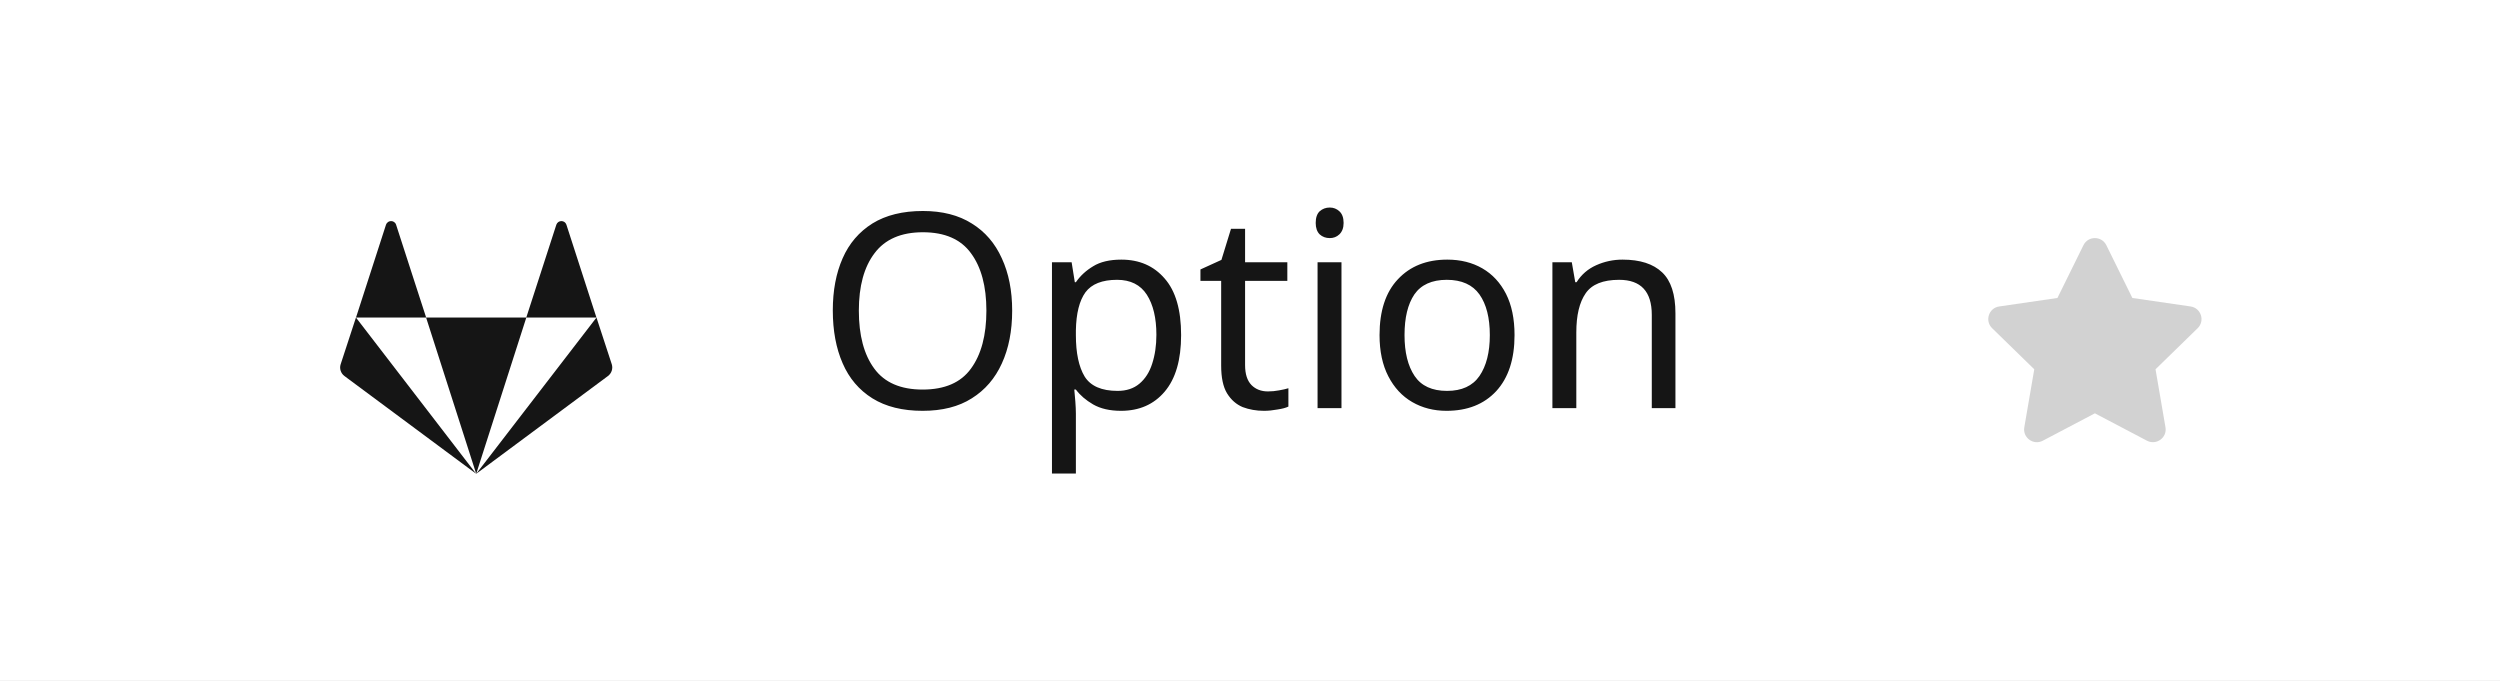
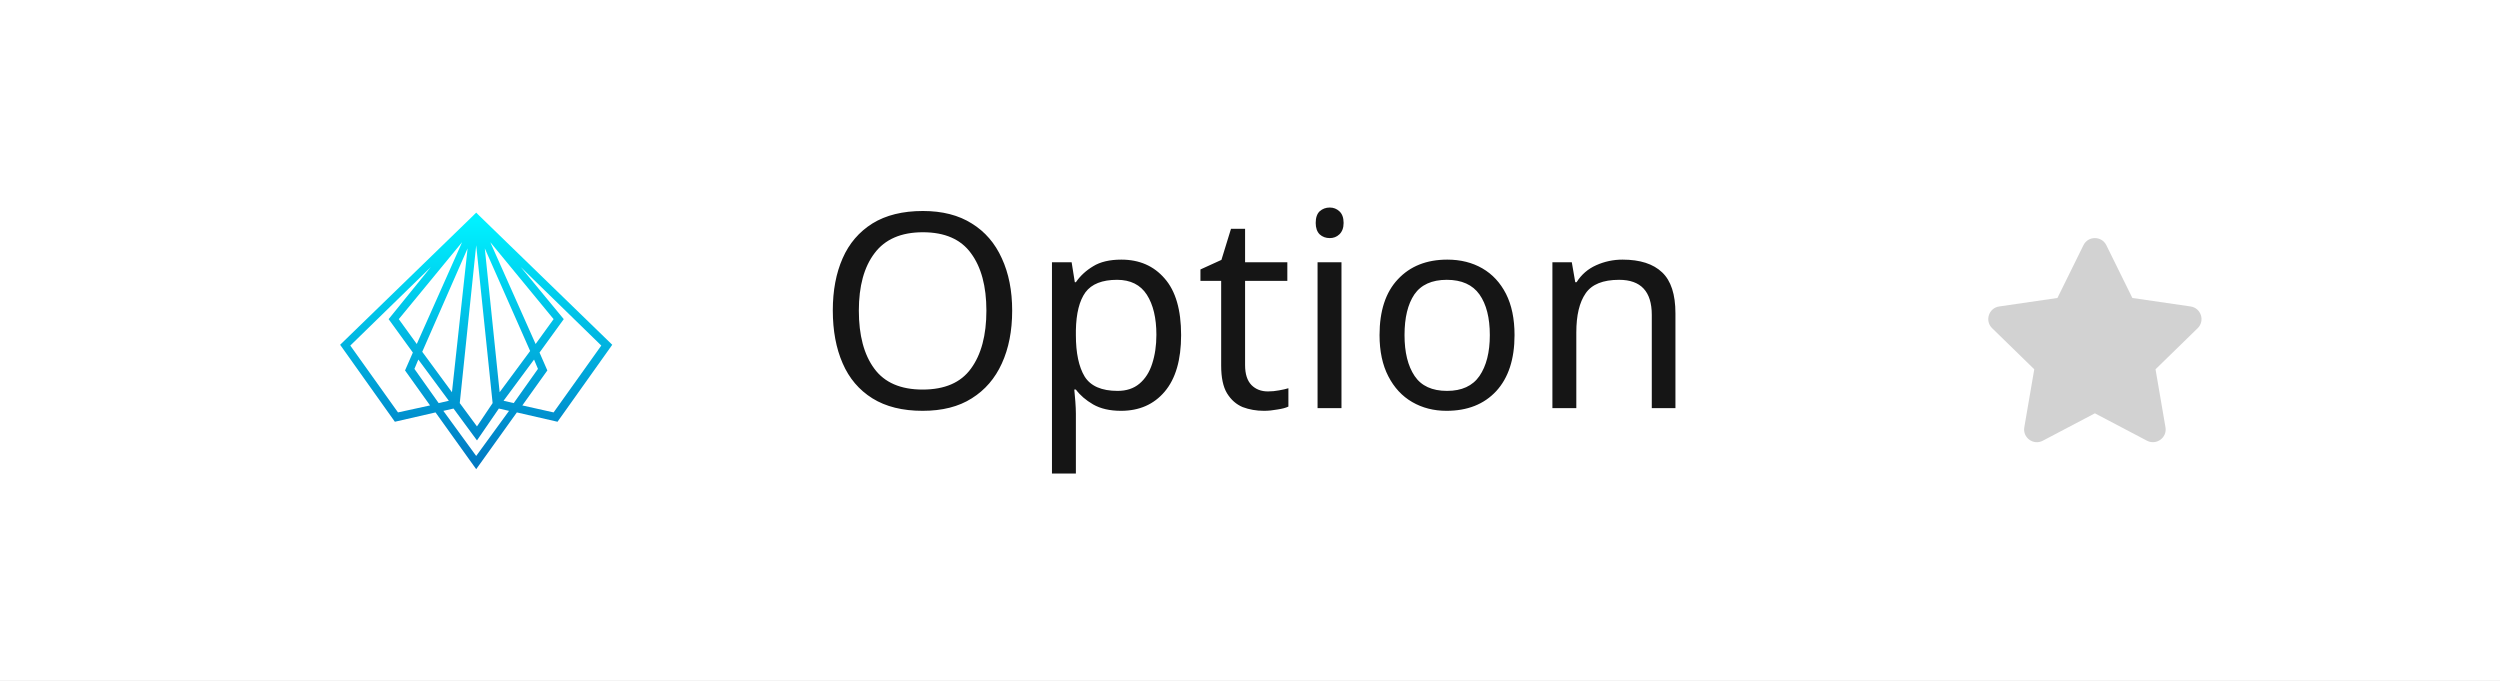
<svg xmlns="http://www.w3.org/2000/svg" width="147px" height="40px" viewBox="0 0 147 40" version="1.1">
+   <defs>
+     <linearGradient x1="49.942%" y1="3.142%" x2="49.942%" y2="100.337%" id="linearGradient-1">
+       <stop stop-color="#00F1FF" offset="0%" />
+       <stop stop-color="#0076C1" offset="100%" />
+     </linearGradient>
+   </defs>
  <g id="Application-launcher" stroke="none" stroke-width="1" fill="none" fill-rule="evenodd">
    <g id="Application-launcher-/-2.-Menu-Item-/-2.-With-icons-/-2.-With-favoriting-/-1.-Default-/-2.-Unfavorited">
      <rect fill="#FFFFFF" x="0" y="0" width="147" height="40" />
      <text id="✏️-Label" font-family="RedHatText-Regular, Red Hat Text" font-size="16" font-weight="normal" line-spacing="24" fill="#151515">
        <tspan x="48" y="24">Option</tspan>
      </text>
-       <g id="gitlab" transform="translate(16, 8)" fill="#151515">
-         <path d="M9.054,10.671 L12.001,19.859 L14.948,10.671 L19.07,10.671 L17.304,5.209 C17.208,4.93 16.814,4.93 16.714,5.209 L14.945,10.671 L9.058,10.671 C9.056,10.671 8.64,9.387 8.212,8.064 L8.052,7.568 C7.654,6.337 7.289,5.209 7.289,5.209 C7.192,4.93 6.798,4.93 6.698,5.209 L4.933,10.671 L9.054,10.671 Z M11.998,19.859 L4.93,10.671 L4.03,13.421 C3.948,13.671 4.039,13.949 4.251,14.109 L11.998,19.859 Z M12.001,19.859 L19.748,14.109 C19.964,13.949 20.051,13.671 19.973,13.421 L19.073,10.671 L12.001,19.859 Z" />
+       <g id="Group" transform="translate(16, 8)" fill="url(#linearGradient-1)" fill-rule="nonzero">
+         <g id="Icons-/-Social-/-Gitlab">
+           <path d="M9.609,16.25 L7.218,16.799 L4,12.273 L11.816,4.685 L12,4.502 L12.184,4.685 L20,12.273 L16.782,16.799 L14.391,16.25 L12,19.588 L9.609,16.25 Z M12,18.81 L13.931,16.159 L13.333,16.022 L12.046,17.896 L10.667,16.022 L10.069,16.159 L12,18.81 Z M12.046,17.073 L12.966,15.702 L12,6.422 L11.034,15.702 L12.046,17.073 Z M16.552,16.25 L19.356,12.319 L14.621,7.702 L17.149,10.765 L15.724,12.73 L16.184,13.782 L14.713,15.839 L16.552,16.25 Z M7.402,16.25 L9.287,15.839 L7.816,13.782 L8.276,12.73 L6.851,10.765 L9.333,7.702 L4.598,12.319 L7.402,16.25 Z M9.793,15.702 L10.391,15.565 L8.598,13.142 L8.368,13.69 L9.793,15.702 Z M14.207,15.702 L15.632,13.69 L15.402,13.142 L13.609,15.565 L14.207,15.702 Z M13.379,15.062 L15.172,12.639 L12.506,6.605 L13.379,15.062 Z M10.575,15.062 L11.494,6.605 L8.828,12.685 L10.575,15.062 Z M8.506,12.228 L11.172,6.239 L7.448,10.765 L8.506,12.228 Z M15.494,12.228 L16.552,10.765 L12.828,6.239 L15.494,12.228 Z" id="pf-shape" />
+         </g>
      </g>
      <g id="Icons-/-Small-/-star" transform="translate(115, 8)" fill="#D2D2D2">
        <path d="M5.116,17.914 L8.18,16.303 L11.243,17.914 C11.787,18.199 12.436,17.74 12.33,17.124 L11.745,13.714 L14.222,11.299 C14.667,10.866 14.421,10.109 13.807,10.02 L10.383,9.521 L8.852,6.417 C8.578,5.864 7.784,5.857 7.507,6.417 L5.977,9.521 L2.552,10.02 C1.938,10.109 1.692,10.866 2.138,11.299 L4.615,13.714 L4.029,17.124 C3.923,17.74 4.573,18.202 5.116,17.914 Z" id="star" />
      </g>
    </g>
  </g>
</svg>
